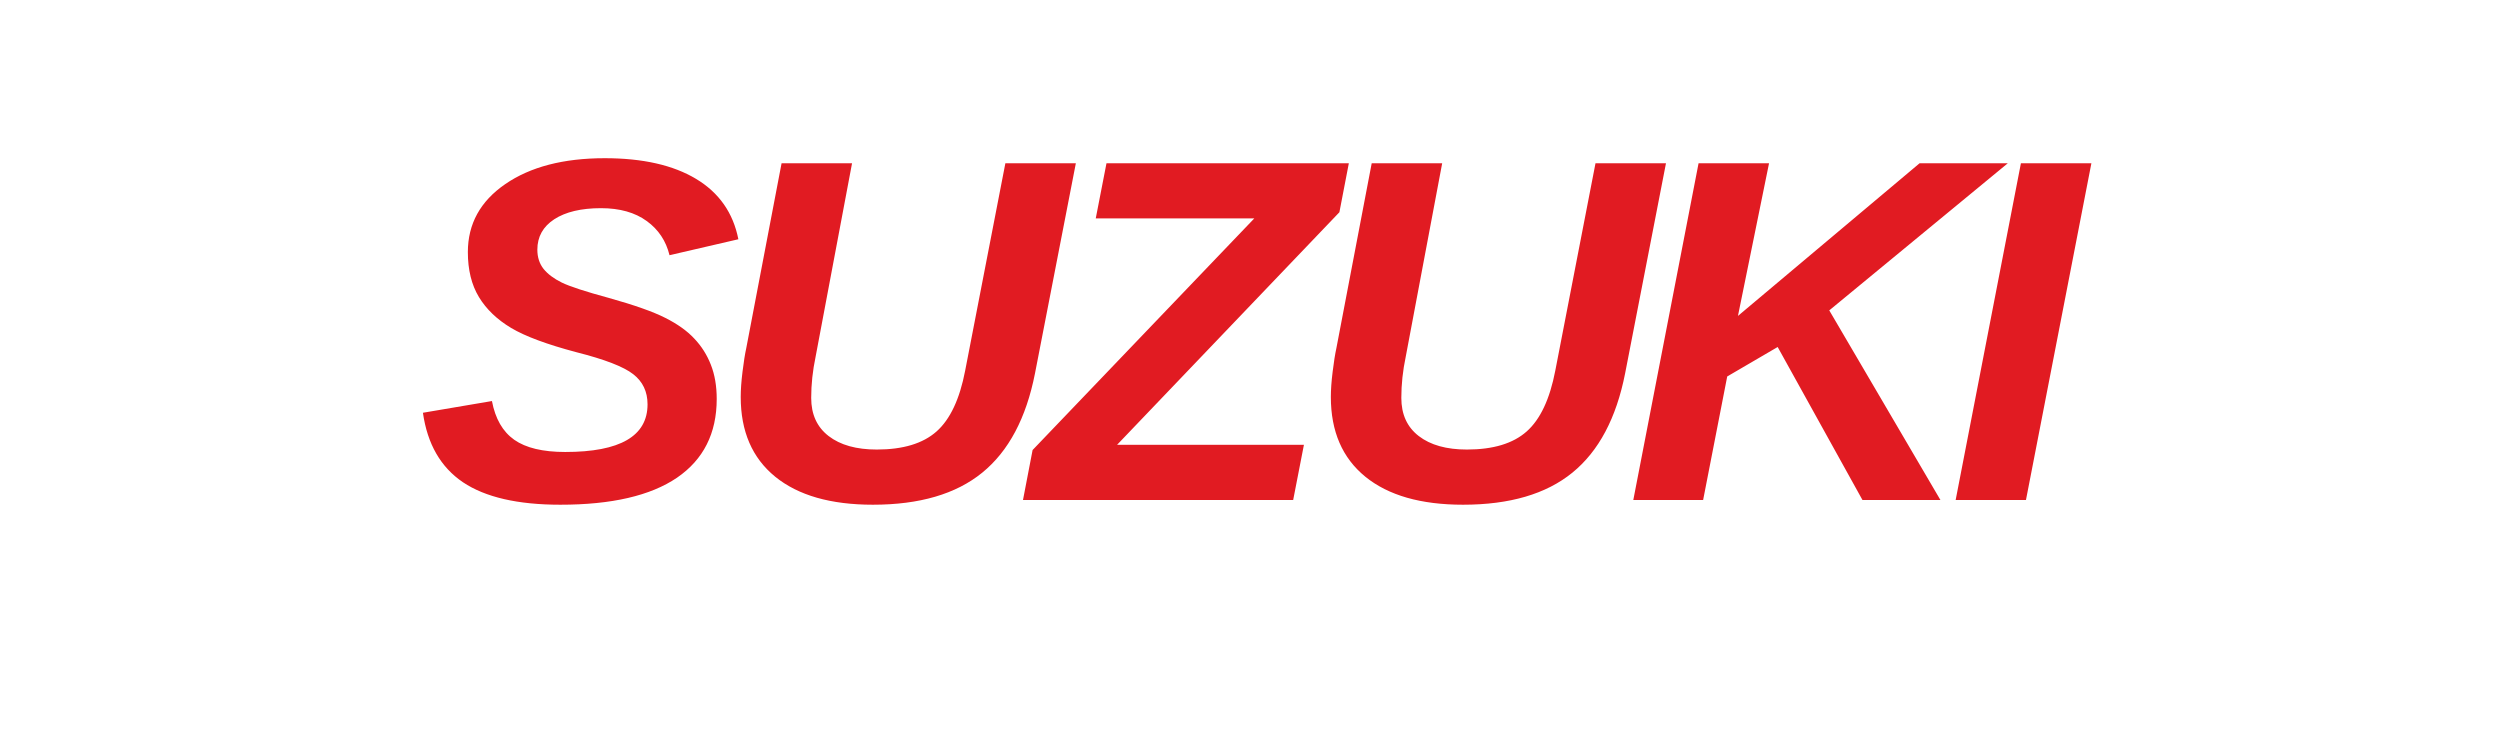
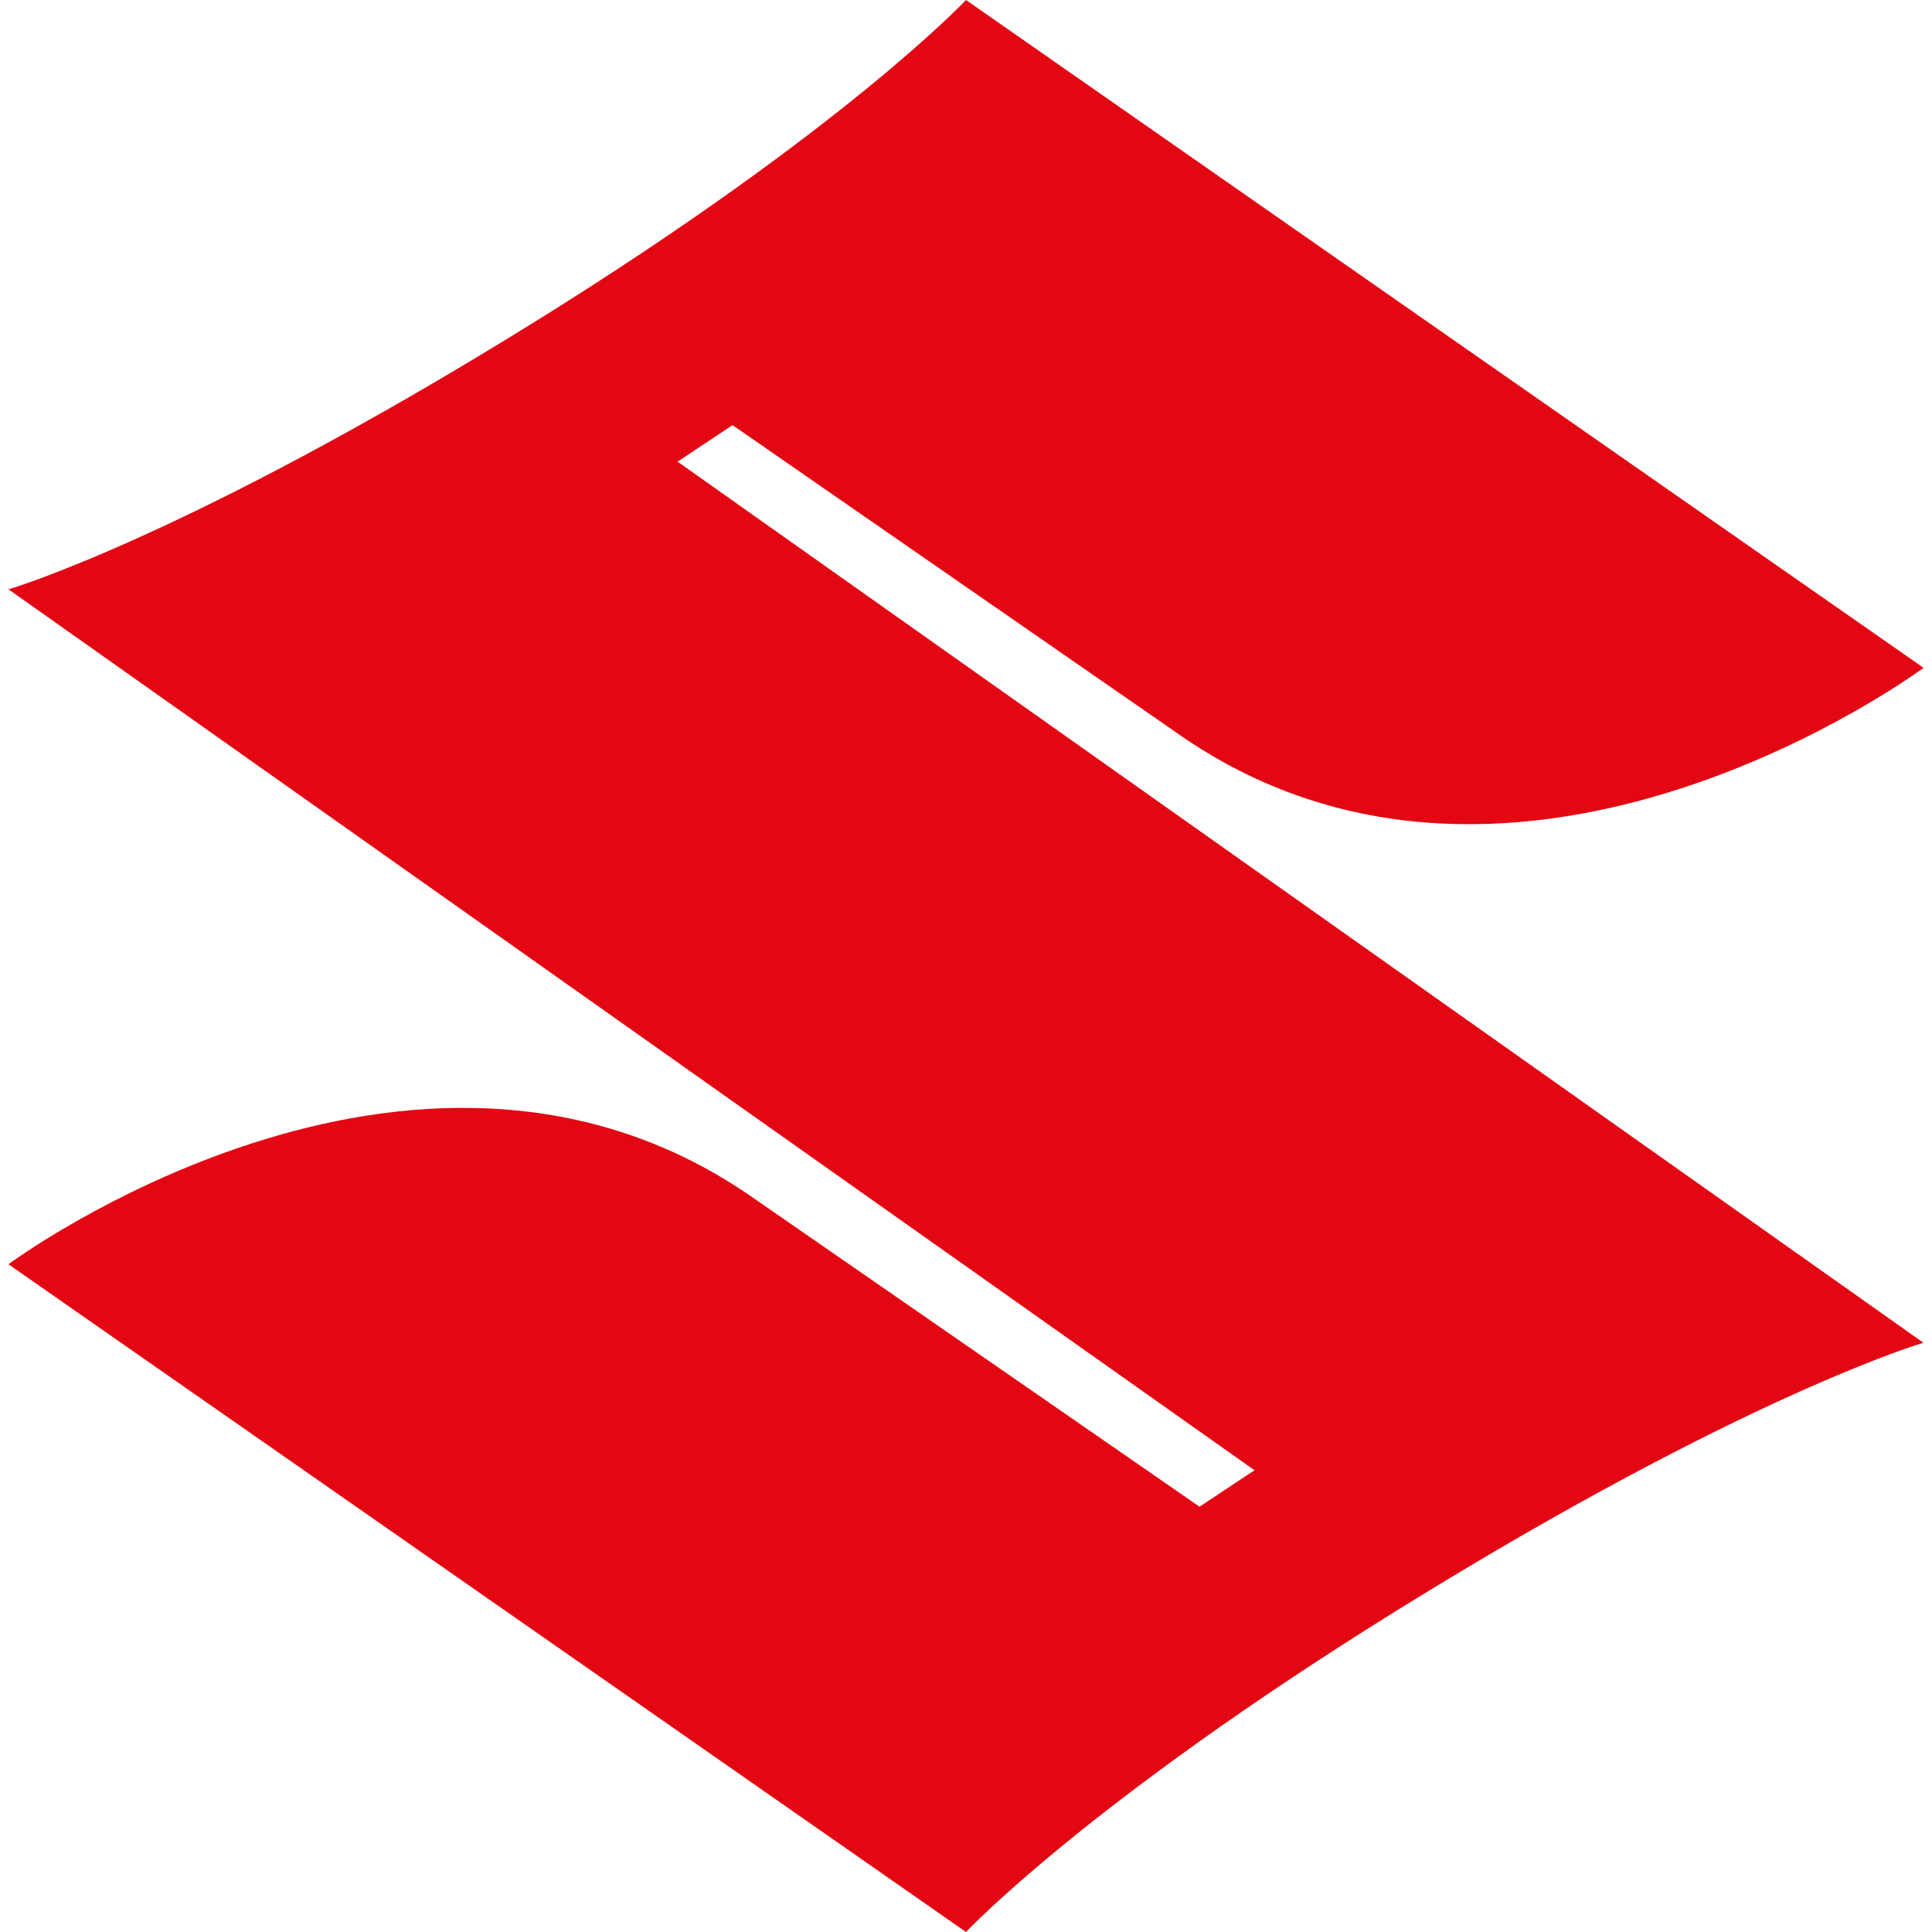
- <svg xmlns="http://www.w3.org/2000/svg" viewBox="0 0 240 70">
-   <rect width="240" height="70" fill="none" />
-   <text x="120" y="48" font-family="Arial,Helvetica,sans-serif" font-weight="900" font-style="italic" font-size="47" text-anchor="middle" fill="#e11b22" letter-spacing="-3">SUZUKI</text>
+ <svg xmlns="http://www.w3.org/2000/svg" viewBox="0 0 24 24">
+   <path fill="#E30613" d="M17.369 19.995C13.51 22.39 12 24 12 24L.105 15.705s5.003-3.715 9.186-.87l5.61 3.882.683-.453L.106 7.321s2.226-.65 6.524-3.315C10.49 1.609 12 0 12 0l11.895 8.296s-5.003 3.715-9.187.87L9.1 5.281l-.683.454L23.893 16.68s-2.224.649-6.524 3.315Z" />
</svg>
